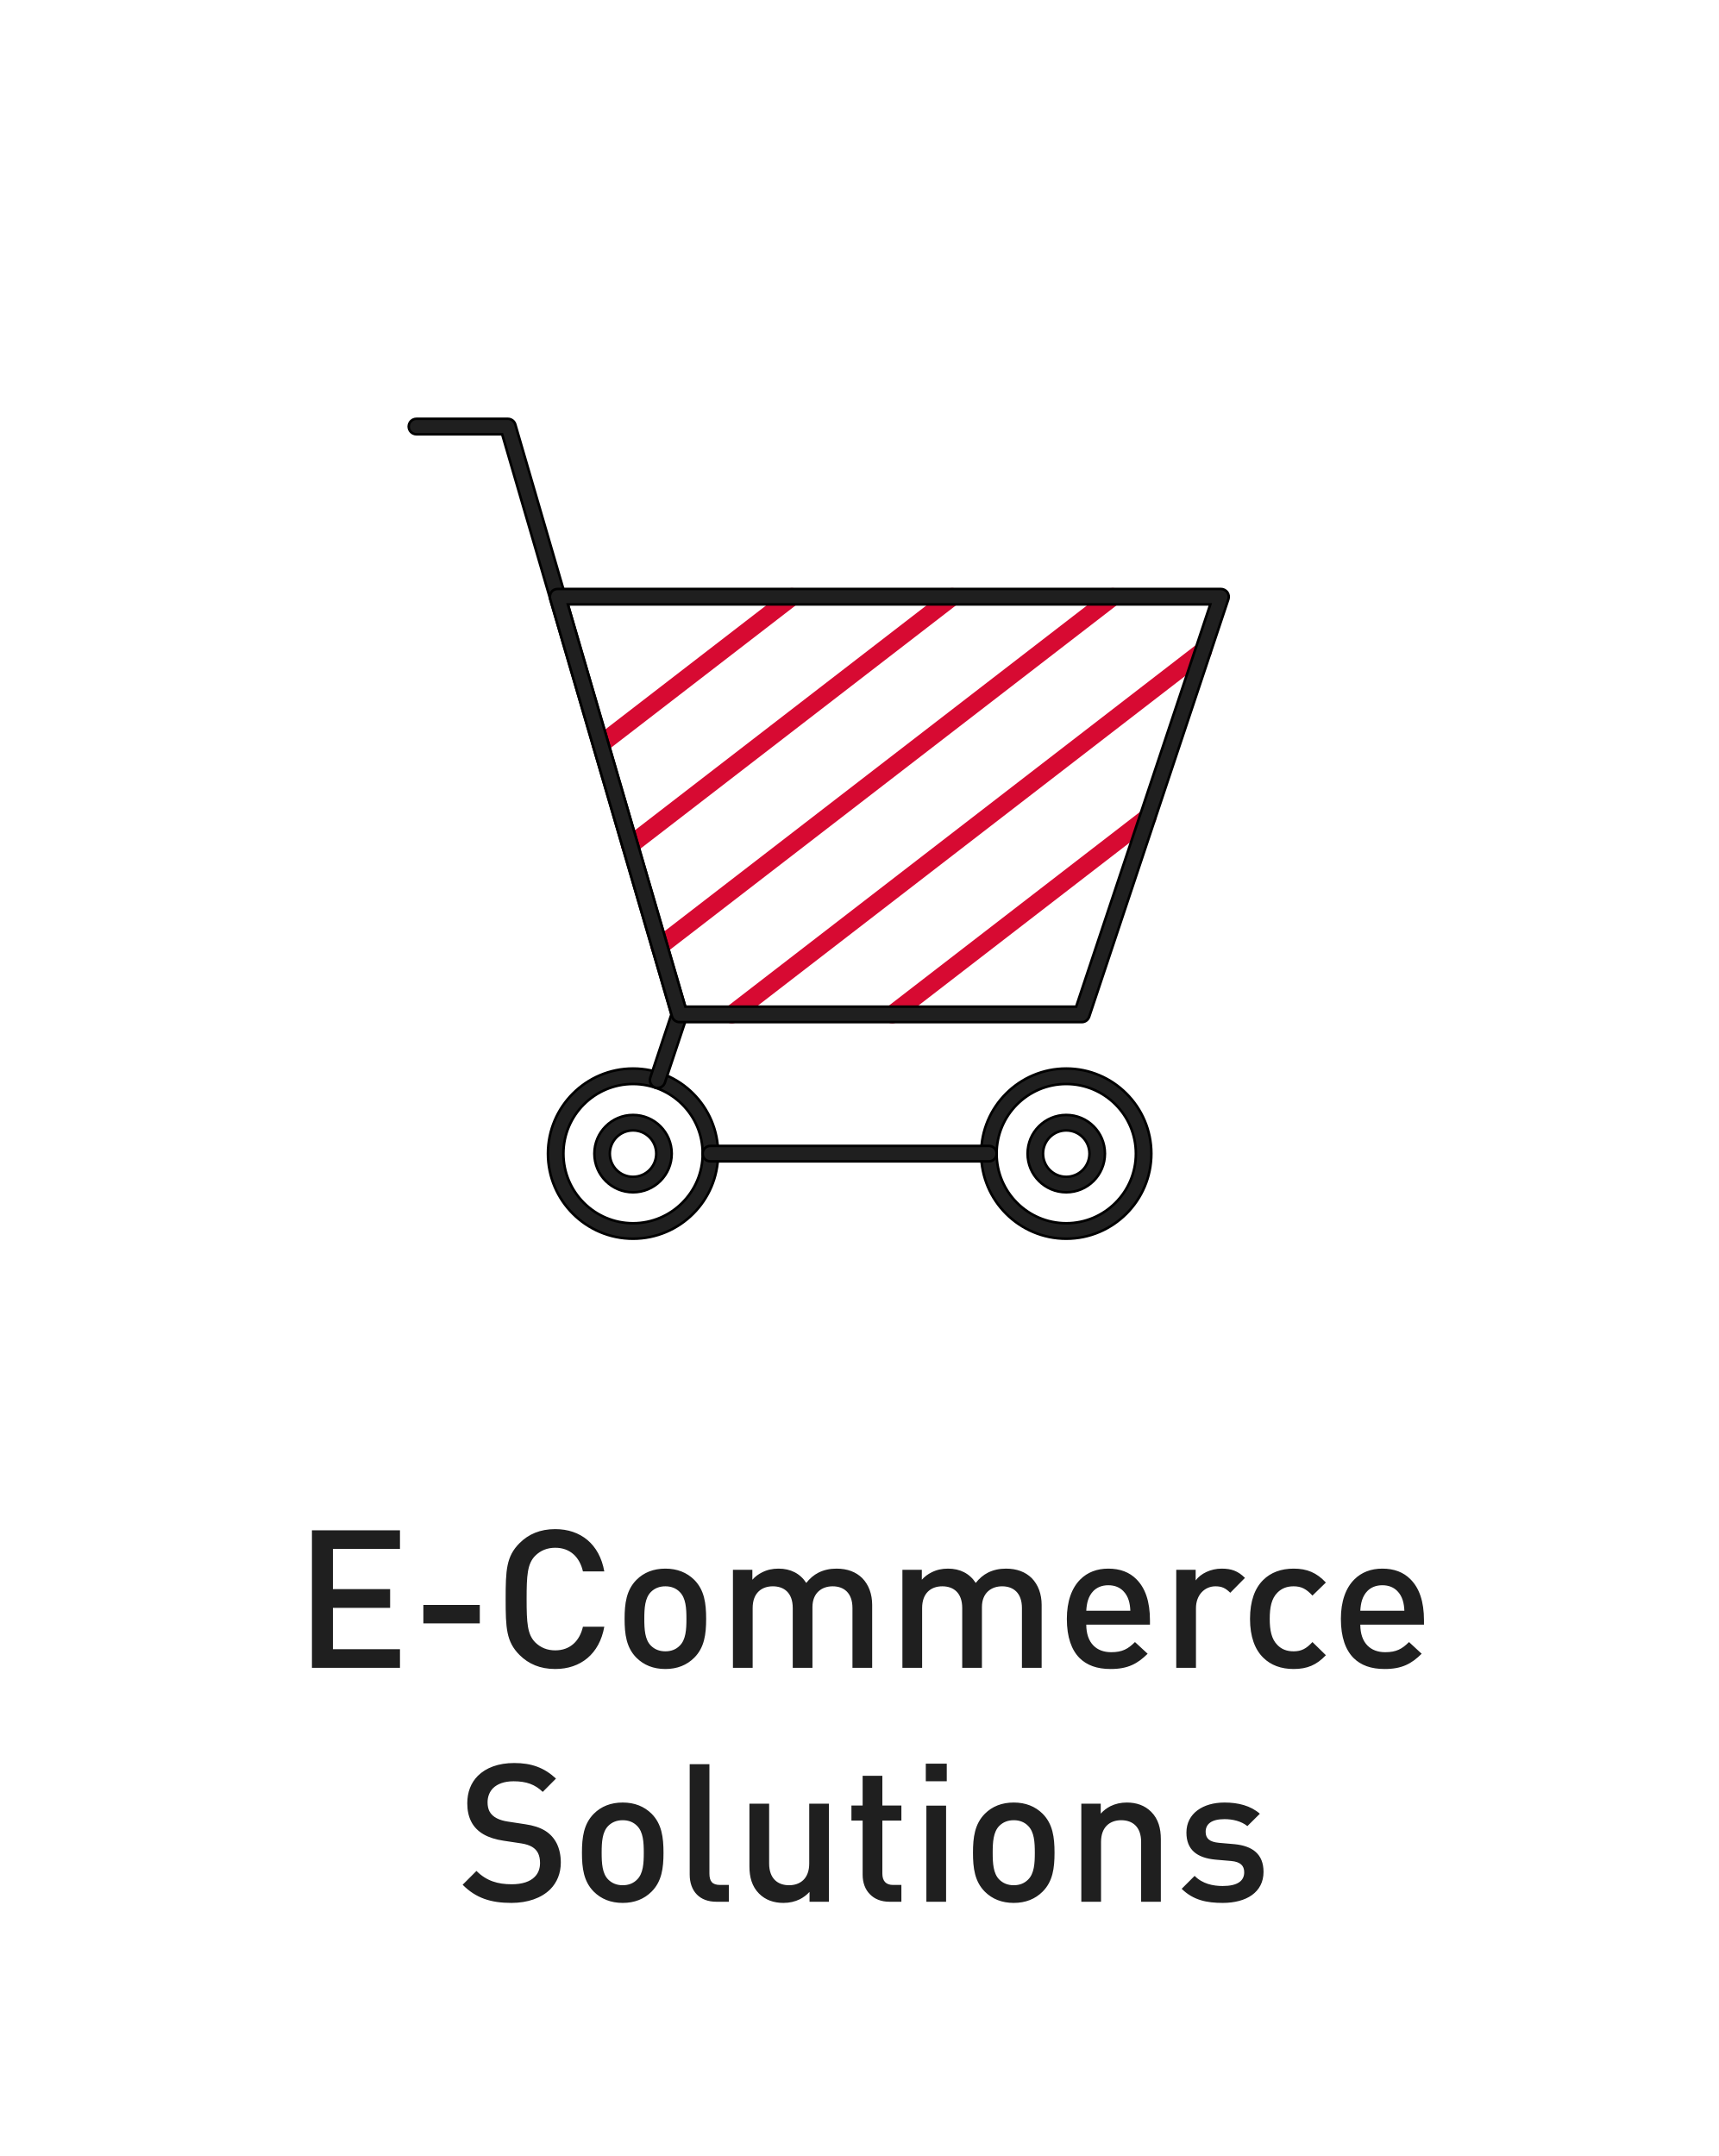
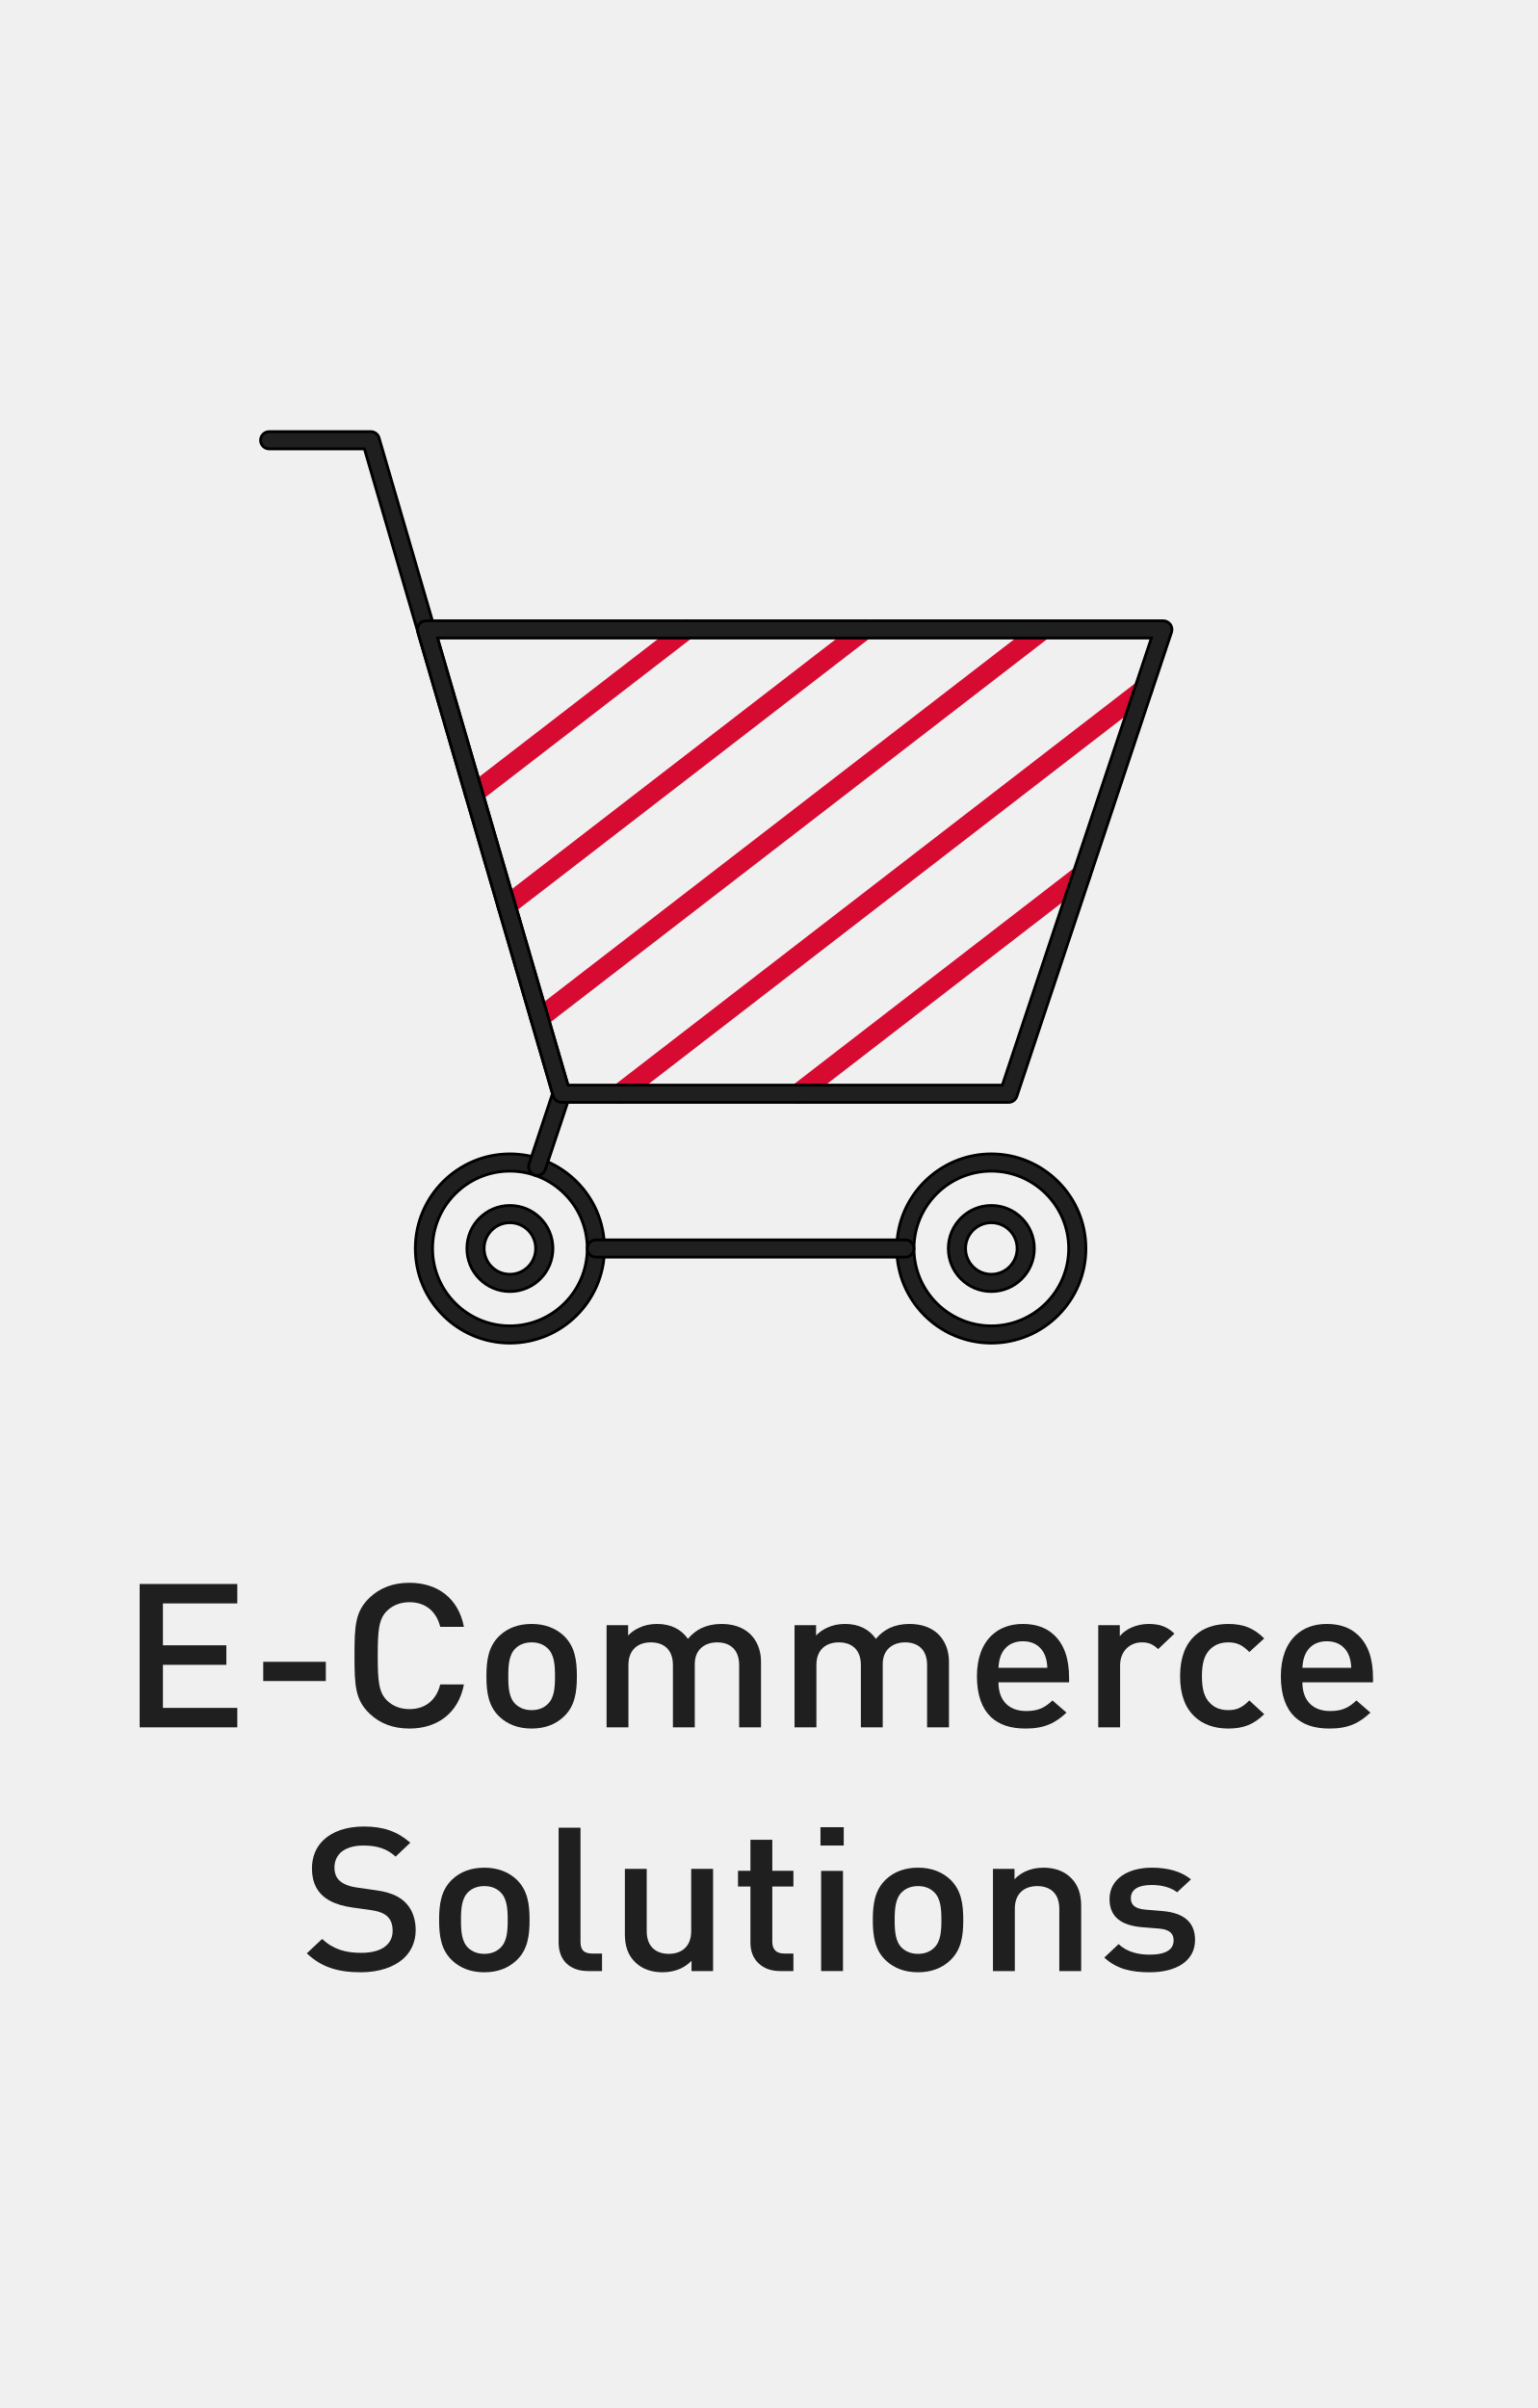
- <svg xmlns="http://www.w3.org/2000/svg" width="169" height="212" viewBox="0 0 169 212" fill="none">
-   <rect width="169" height="212" fill="white" />
-   <path d="M30.669 164V150.472H39.324V152.305H32.731V156.257H38.355V158.1H32.731V162.166H39.324V164H30.669ZM41.624 159.63V157.815H47.172V159.63H41.624ZM54.587 164.114C53.096 164.114 51.956 163.61 51.081 162.736C49.77 161.425 49.714 160.067 49.714 157.236C49.714 154.405 49.77 153.047 51.081 151.735C51.956 150.861 53.096 150.358 54.587 150.358C57.076 150.358 58.938 151.83 59.413 154.519H57.313C57 153.141 56.078 152.191 54.587 152.191C53.808 152.191 53.143 152.457 52.62 152.98C51.851 153.759 51.775 154.889 51.775 157.236C51.775 159.582 51.851 160.713 52.62 161.492C53.143 162.014 53.808 162.28 54.587 162.28C56.078 162.28 57 161.33 57.313 159.953H59.413C58.938 162.641 57.076 164.114 54.587 164.114ZM65.417 164.114C64.249 164.114 63.298 163.734 62.567 163.002C61.579 162.005 61.408 160.694 61.408 159.183C61.408 157.663 61.579 156.352 62.577 155.345C63.298 154.623 64.249 154.243 65.417 154.243C66.576 154.243 67.526 154.623 68.257 155.345C69.255 156.352 69.426 157.663 69.426 159.183C69.426 160.694 69.255 162.005 68.257 163.002C67.526 163.734 66.576 164.114 65.417 164.114ZM63.346 159.183C63.346 160.219 63.403 161.226 63.992 161.815C64.362 162.185 64.838 162.375 65.417 162.375C65.996 162.375 66.472 162.185 66.832 161.815C67.431 161.226 67.488 160.219 67.488 159.183C67.488 158.138 67.431 157.141 66.832 156.542C66.472 156.172 65.996 155.982 65.417 155.982C64.838 155.982 64.362 156.172 63.992 156.542C63.403 157.141 63.346 158.138 63.346 159.183ZM72.06 164V154.357H73.969V155.336C74.254 155.013 74.577 154.785 74.919 154.614C75.423 154.357 75.945 154.243 76.544 154.243C77.722 154.243 78.662 154.718 79.27 155.649C79.612 155.212 80.011 154.87 80.477 154.633C80.999 154.376 81.579 154.243 82.244 154.243C83.308 154.243 84.153 154.566 84.771 155.174C85.417 155.83 85.749 156.761 85.749 157.806V164H83.811V158.119C83.811 156.618 82.956 155.982 81.864 155.982C80.8 155.982 79.878 156.628 79.878 158.024V164H77.94V158.119C77.94 156.618 77.085 155.982 75.983 155.982C74.891 155.982 73.998 156.628 73.998 158.119V164H72.06ZM88.722 164V154.357H90.631V155.336C90.916 155.013 91.239 154.785 91.581 154.614C92.085 154.357 92.607 154.243 93.206 154.243C94.384 154.243 95.324 154.718 95.932 155.649C96.274 155.212 96.673 154.87 97.139 154.633C97.661 154.376 98.241 154.243 98.906 154.243C99.97 154.243 100.815 154.566 101.433 155.174C102.079 155.83 102.411 156.761 102.411 157.806V164H100.473V158.119C100.473 156.618 99.618 155.982 98.526 155.982C97.462 155.982 96.54 156.628 96.54 158.024V164H94.602V158.119C94.602 156.618 93.747 155.982 92.645 155.982C91.553 155.982 90.66 156.628 90.66 158.119V164H88.722ZM109.203 164.114C107.835 164.114 106.856 163.743 106.134 163.031C105.355 162.242 104.89 160.998 104.89 159.183C104.89 157.464 105.365 156.153 106.21 155.307C106.913 154.604 107.844 154.243 108.965 154.243C110.124 154.243 111.046 154.595 111.73 155.288C112.594 156.153 113.06 157.454 113.06 159.335V159.753H106.799C106.799 160.646 107.046 161.349 107.512 161.815C107.93 162.233 108.509 162.461 109.25 162.461C110.333 162.461 110.903 162.147 111.587 161.463L112.832 162.613C111.844 163.591 110.894 164.114 109.203 164.114ZM106.799 158.385H111.131C111.103 157.682 110.96 156.97 110.428 156.438C110.086 156.096 109.611 155.877 108.965 155.877C108.329 155.877 107.844 156.096 107.502 156.438C106.98 156.97 106.837 157.682 106.799 158.385ZM115.645 164V154.357H117.554V155.402C118.048 154.728 119.036 154.243 120.11 154.243C121.06 154.243 121.715 154.471 122.399 155.155L120.955 156.618C120.509 156.181 120.157 155.982 119.502 155.982C118.447 155.982 117.583 156.818 117.583 158.138V164H115.645ZM127.183 164.114C125.967 164.114 124.941 163.743 124.19 162.993C123.383 162.195 122.898 160.95 122.898 159.183C122.898 157.407 123.383 156.162 124.19 155.364C124.941 154.614 125.967 154.243 127.183 154.243C128.513 154.243 129.444 154.642 130.356 155.611L129.035 156.894C128.427 156.238 127.943 155.982 127.183 155.982C126.527 155.982 126.014 156.181 125.596 156.599C125.007 157.188 124.836 158.053 124.836 159.183C124.836 160.304 125.007 161.169 125.596 161.758C126.014 162.185 126.527 162.375 127.183 162.375C127.943 162.375 128.427 162.119 129.035 161.463L130.356 162.755C129.444 163.724 128.513 164.114 127.183 164.114ZM136.144 164.114C134.776 164.114 133.798 163.743 133.076 163.031C132.297 162.242 131.831 160.998 131.831 159.183C131.831 157.464 132.306 156.153 133.152 155.307C133.855 154.604 134.786 154.243 135.907 154.243C137.066 154.243 137.987 154.595 138.671 155.288C139.536 156.153 140.001 157.454 140.001 159.335V159.753H133.741C133.741 160.646 133.988 161.349 134.453 161.815C134.871 162.233 135.451 162.461 136.192 162.461C137.275 162.461 137.845 162.147 138.529 161.463L139.773 162.613C138.785 163.591 137.835 164.114 136.144 164.114ZM133.741 158.385H138.073C138.044 157.682 137.902 156.97 137.37 156.438C137.028 156.096 136.553 155.877 135.907 155.877C135.27 155.877 134.786 156.096 134.444 156.438C133.921 156.97 133.779 157.682 133.741 158.385ZM50.273 187.114C48.25 187.114 46.787 186.639 45.485 185.328L46.844 183.969C47.832 184.957 48.943 185.28 50.311 185.28C51.337 185.28 52.107 185.024 52.563 184.559C52.914 184.216 53.095 183.751 53.095 183.19C53.095 182.782 53.019 182.468 52.895 182.212C52.639 181.718 52.154 181.404 51.252 181.262L49.494 180.996C47.993 180.768 46.863 180.198 46.312 179.086C46.065 178.583 45.941 178.003 45.941 177.319C45.941 176.217 46.302 175.296 46.986 174.612C47.784 173.823 48.991 173.358 50.558 173.358C52.259 173.358 53.503 173.814 54.662 174.887L53.361 176.198C52.601 175.467 51.755 175.153 50.492 175.153C49.57 175.153 48.896 175.419 48.478 175.828C48.126 176.189 47.936 176.673 47.936 177.224C47.936 177.576 48.003 177.87 48.117 178.098C48.421 178.706 49.152 179.001 49.922 179.115L51.66 179.381C53.19 179.609 54.187 180.169 54.748 181.29C54.995 181.803 55.137 182.43 55.137 183.143C55.137 184.216 54.757 185.109 54.102 185.774C53.228 186.639 51.879 187.114 50.273 187.114ZM61.224 187.114C60.055 187.114 59.105 186.734 58.374 186.002C57.386 185.005 57.215 183.694 57.215 182.183C57.215 180.663 57.386 179.352 58.383 178.345C59.105 177.623 60.055 177.243 61.224 177.243C62.383 177.243 63.333 177.623 64.064 178.345C65.062 179.352 65.233 180.663 65.233 182.183C65.233 183.694 65.062 185.005 64.064 186.002C63.333 186.734 62.383 187.114 61.224 187.114ZM59.153 182.183C59.153 183.219 59.21 184.226 59.799 184.815C60.169 185.185 60.644 185.375 61.224 185.375C61.803 185.375 62.278 185.185 62.639 184.815C63.238 184.226 63.295 183.219 63.295 182.183C63.295 181.138 63.238 180.141 62.639 179.542C62.278 179.172 61.803 178.982 61.224 178.982C60.644 178.982 60.169 179.172 59.799 179.542C59.21 180.141 59.153 181.138 59.153 182.183ZM70.45 187C69.595 187 68.968 186.743 68.522 186.297C68.047 185.822 67.809 185.119 67.809 184.33V173.472H69.747V184.216C69.747 184.976 70.013 185.347 70.802 185.347H71.657V187H70.45ZM77.025 187.114C76.075 187.114 75.258 186.829 74.631 186.202C73.928 185.499 73.681 184.577 73.681 183.523V177.357H75.619V183.238C75.619 184.739 76.483 185.375 77.576 185.375C78.668 185.375 79.561 184.729 79.561 183.238V177.357H81.499V187H79.59V186.031C79.314 186.335 78.972 186.582 78.64 186.753C78.155 186.99 77.623 187.114 77.025 187.114ZM87.453 187C86.617 187 85.981 186.724 85.543 186.278C85.059 185.803 84.812 185.128 84.812 184.34V179.02H83.71V177.538H84.812V174.612H86.75V177.538H88.621V179.02H86.75V184.226C86.75 184.948 87.092 185.347 87.805 185.347H88.621V187H87.453ZM91.078 187V177.547H93.016V187H91.078ZM91.021 175.153V173.424H93.083V175.153H91.021ZM99.669 187.114C98.501 187.114 97.55 186.734 96.819 186.002C95.831 185.005 95.66 183.694 95.66 182.183C95.66 180.663 95.831 179.352 96.829 178.345C97.55 177.623 98.501 177.243 99.669 177.243C100.828 177.243 101.778 177.623 102.509 178.345C103.507 179.352 103.678 180.663 103.678 182.183C103.678 183.694 103.507 185.005 102.509 186.002C101.778 186.734 100.828 187.114 99.669 187.114ZM97.598 182.183C97.598 183.219 97.655 184.226 98.244 184.815C98.615 185.185 99.09 185.375 99.669 185.375C100.248 185.375 100.723 185.185 101.084 184.815C101.683 184.226 101.74 183.219 101.74 182.183C101.74 181.138 101.683 180.141 101.084 179.542C100.723 179.172 100.248 178.982 99.669 178.982C99.09 178.982 98.615 179.172 98.244 179.542C97.655 180.141 97.598 181.138 97.598 182.183ZM106.312 187V177.357H108.221V178.336C108.497 178.022 108.839 177.775 109.171 177.604C109.656 177.367 110.188 177.243 110.786 177.243C111.736 177.243 112.553 177.528 113.18 178.155C113.883 178.858 114.13 179.789 114.13 180.844V187H112.192V181.119C112.192 179.618 111.337 178.982 110.235 178.982C109.143 178.982 108.25 179.628 108.25 181.119V187H106.312ZM120.217 187.114C118.649 187.114 117.319 186.848 116.179 185.727L117.452 184.454C118.222 185.242 119.276 185.451 120.207 185.451C121.67 185.451 122.326 184.948 122.326 184.102C122.326 183.456 121.965 183.076 121.043 182.991L119.495 182.858C117.69 182.687 116.645 181.898 116.645 180.198C116.645 178.307 118.279 177.243 120.388 177.243C121.746 177.243 122.962 177.557 123.865 178.345L122.639 179.561C122.022 179.067 121.195 178.877 120.378 178.877C119.096 178.877 118.535 179.371 118.535 180.122C118.535 180.777 118.915 181.119 119.846 181.205L121.366 181.338C123.143 181.509 124.226 182.316 124.226 184.064C124.226 186.069 122.535 187.114 120.217 187.114Z" fill="#1F1F1F" />
-   <g clip-path="url(#clip0_2632_5038)">
-     <path d="M64.855 93.814C64.627 93.814 64.399 93.707 64.247 93.525C63.988 93.19 64.049 92.719 64.384 92.46L108.937 58.098C109.272 57.839 109.744 57.9 110.002 58.235C110.261 58.569 110.2 59.041 109.865 59.299L65.311 93.662C65.175 93.768 65.007 93.814 64.855 93.814Z" fill="#D70A32" stroke="#D70A32" stroke-width="0.25" stroke-miterlimit="10" />
-     <path d="M71.944 100.507C71.716 100.507 71.487 100.4 71.335 100.218C71.077 99.883 71.138 99.411 71.472 99.153L117.806 63.406C118.14 63.148 118.612 63.209 118.87 63.543C119.129 63.878 119.068 64.349 118.734 64.608L72.4 100.354C72.263 100.461 72.096 100.507 71.944 100.507Z" fill="#D70A32" stroke="#D70A32" stroke-width="0.25" stroke-miterlimit="10" />
-     <path d="M87.718 100.507C87.49 100.507 87.261 100.4 87.109 100.218C86.851 99.883 86.912 99.412 87.246 99.153L112.345 79.789C112.679 79.531 113.151 79.591 113.41 79.926C113.668 80.261 113.607 80.732 113.273 80.991L88.174 100.355C88.037 100.461 87.87 100.507 87.718 100.507Z" fill="#D70A32" stroke="#D70A32" stroke-width="0.25" stroke-miterlimit="10" />
-     <path d="M59.06 73.948C58.832 73.948 58.603 73.841 58.451 73.659C58.193 73.324 58.254 72.853 58.588 72.594L77.389 58.098C77.724 57.839 78.195 57.9 78.454 58.235C78.713 58.569 78.652 59.041 78.317 59.299L59.516 73.796C59.379 73.902 59.212 73.948 59.06 73.948Z" fill="#D70A32" stroke="#D70A32" stroke-width="0.25" stroke-miterlimit="10" />
-     <path d="M61.95 83.881C61.722 83.881 61.494 83.774 61.341 83.592C61.083 83.257 61.144 82.786 61.478 82.527L93.148 58.098C93.483 57.839 93.954 57.9 94.213 58.235C94.472 58.569 94.411 59.041 94.076 59.299L62.421 83.713C62.285 83.82 62.117 83.866 61.965 83.866L61.95 83.881Z" fill="#D70A32" stroke="#D70A32" stroke-width="0.25" stroke-miterlimit="10" />
-     <path d="M104.83 121.803C100.221 121.803 96.464 118.046 96.464 113.437C96.464 108.827 100.221 105.07 104.83 105.07C109.439 105.07 113.197 108.827 113.197 113.437C113.197 118.046 109.439 121.803 104.83 121.803ZM104.83 106.591C101.058 106.591 97.985 109.664 97.985 113.437C97.985 117.209 101.058 120.282 104.83 120.282C108.603 120.282 111.676 117.209 111.676 113.437C111.676 109.664 108.603 106.591 104.83 106.591Z" fill="#1F1F1F" stroke="black" stroke-width="0.25" stroke-miterlimit="10" />
-     <path d="M104.83 117.238C102.731 117.238 101.028 115.535 101.028 113.436C101.028 111.336 102.731 109.633 104.83 109.633C106.93 109.633 108.633 111.336 108.633 113.436C108.633 115.535 106.93 117.238 104.83 117.238ZM104.83 111.154C103.568 111.154 102.549 112.173 102.549 113.436C102.549 114.698 103.568 115.717 104.83 115.717C106.093 115.717 107.112 114.698 107.112 113.436C107.112 112.173 106.093 111.154 104.83 111.154Z" fill="#1F1F1F" stroke="black" stroke-width="0.25" stroke-miterlimit="10" />
-     <path d="M62.239 121.803C57.63 121.803 53.873 118.046 53.873 113.437C53.873 108.827 57.63 105.07 62.239 105.07C66.848 105.07 70.605 108.827 70.605 113.437C70.605 118.046 66.848 121.803 62.239 121.803ZM62.239 106.591C58.467 106.591 55.394 109.664 55.394 113.437C55.394 117.209 58.467 120.282 62.239 120.282C66.011 120.282 69.084 117.209 69.084 113.437C69.084 109.664 66.011 106.591 62.239 106.591Z" fill="#1F1F1F" stroke="black" stroke-width="0.25" stroke-miterlimit="10" />
-     <path d="M62.239 117.238C60.14 117.238 58.436 115.535 58.436 113.436C58.436 111.336 60.14 109.633 62.239 109.633C64.338 109.633 66.042 111.336 66.042 113.436C66.042 115.535 64.338 117.238 62.239 117.238ZM62.239 111.154C60.976 111.154 59.957 112.173 59.957 113.436C59.957 114.698 60.976 115.717 62.239 115.717C63.501 115.717 64.52 114.698 64.52 113.436C64.52 112.173 63.501 111.154 62.239 111.154Z" fill="#1F1F1F" stroke="black" stroke-width="0.25" stroke-miterlimit="10" />
-     <path d="M97.225 114.197H69.844C69.419 114.197 69.084 113.862 69.084 113.436C69.084 113.01 69.419 112.676 69.844 112.676H97.225C97.651 112.676 97.985 113.01 97.985 113.436C97.985 113.862 97.651 114.197 97.225 114.197Z" fill="#1F1F1F" stroke="black" stroke-width="0.25" stroke-miterlimit="10" />
-     <path d="M66.802 100.506C66.468 100.506 66.163 100.293 66.072 99.958L49.37 42.703H40.943C40.532 42.703 40.182 42.368 40.182 41.942C40.182 41.516 40.532 41.182 40.943 41.182H49.933C50.268 41.182 50.572 41.41 50.663 41.729L67.532 99.532C67.654 99.943 67.426 100.353 67.015 100.475C66.939 100.49 66.878 100.506 66.802 100.506Z" fill="#1F1F1F" stroke="black" stroke-width="0.25" stroke-miterlimit="10" />
-     <path d="M64.657 106.987C64.581 106.987 64.49 106.987 64.414 106.942C64.019 106.805 63.806 106.379 63.927 105.983L66.087 99.503C66.224 99.108 66.65 98.895 67.046 99.017C67.441 99.153 67.654 99.579 67.532 99.975L65.372 106.455C65.266 106.774 64.977 106.972 64.657 106.972V106.987Z" fill="#1F1F1F" stroke="black" stroke-width="0.25" stroke-miterlimit="10" />
-     <path d="M106.352 100.506H66.802C66.468 100.506 66.163 100.277 66.072 99.958L54.086 58.888C54.025 58.659 54.07 58.416 54.207 58.218C54.344 58.02 54.572 57.914 54.816 57.914H120.042C120.285 57.914 120.513 58.036 120.665 58.233C120.802 58.431 120.848 58.69 120.772 58.918L107.082 99.988C106.975 100.293 106.686 100.506 106.367 100.506H106.352ZM67.38 98.984H105.804L118.992 59.435H55.835L67.38 98.984Z" fill="#1F1F1F" stroke="black" stroke-width="0.25" stroke-miterlimit="10" />
+ <svg xmlns="http://www.w3.org/2000/svg" width="136" height="213" viewBox="0 0 136 213" fill="none">
+   <path d="M12.356 152.792V140.112H20.993V141.83H14.413V145.535H20.026V147.262H14.413V151.073H20.993V152.792H12.356Z" fill="#1F1F1F" />
+   <path d="M23.288 148.696V146.995H28.825V148.696H23.288Z" fill="#1F1F1F" />
+   <path d="M36.225 152.899C34.737 152.899 33.599 152.427 32.727 151.608C31.419 150.379 31.362 149.105 31.362 146.452C31.362 143.798 31.419 142.525 32.727 141.296C33.599 140.477 34.737 140.005 36.225 140.005C38.709 140.005 40.568 141.385 41.042 143.905H38.946C38.633 142.614 37.714 141.723 36.225 141.723C35.448 141.723 34.784 141.973 34.263 142.462C33.495 143.193 33.419 144.252 33.419 146.452C33.419 148.651 33.495 149.711 34.263 150.441C34.784 150.931 35.448 151.18 36.225 151.18C37.714 151.18 38.633 150.29 38.946 148.999H41.042C40.568 151.519 38.709 152.899 36.225 152.899Z" fill="#1F1F1F" />
+   <path d="M47.034 152.899C45.867 152.899 44.919 152.543 44.189 151.857C43.203 150.922 43.033 149.693 43.033 148.277C43.033 146.853 43.203 145.624 44.199 144.68C44.919 144.003 45.867 143.647 47.034 143.647C48.19 143.647 49.138 144.003 49.868 144.68C50.864 145.624 51.035 146.853 51.035 148.277C51.035 149.693 50.864 150.922 49.868 151.857C49.138 152.543 48.19 152.899 47.034 152.899ZM44.967 148.277C44.967 149.248 45.024 150.192 45.611 150.744C45.981 151.091 46.455 151.269 47.034 151.269C47.612 151.269 48.086 151.091 48.446 150.744C49.044 150.192 49.1 149.248 49.1 148.277C49.1 147.298 49.044 146.363 48.446 145.802C48.086 145.454 47.612 145.276 47.034 145.276C46.455 145.276 45.981 145.454 45.611 145.802C45.024 146.363 44.967 147.298 44.967 148.277Z" fill="#1F1F1F" />
+   <path d="M53.663 152.792V143.754H55.569V144.671C55.853 144.368 56.175 144.154 56.517 143.994C57.019 143.754 57.541 143.647 58.138 143.647C59.313 143.647 60.252 144.092 60.859 144.965C61.2 144.555 61.598 144.235 62.063 144.012C62.584 143.771 63.163 143.647 63.827 143.647C64.888 143.647 65.732 143.95 66.348 144.519C66.993 145.134 67.325 146.007 67.325 146.986V152.792H65.391V147.28C65.391 145.873 64.537 145.276 63.447 145.276C62.385 145.276 61.466 145.882 61.466 147.191V152.792H59.532V147.28C59.532 145.873 58.678 145.276 57.578 145.276C56.488 145.276 55.597 145.882 55.597 147.28V152.792H53.663Z" fill="#1F1F1F" />
+   <path d="M70.292 152.792V143.754H72.197V144.671C72.482 144.368 72.804 144.154 73.145 143.994C73.648 143.754 74.169 143.647 74.767 143.647C75.942 143.647 76.881 144.092 77.488 144.965C77.829 144.555 78.227 144.235 78.692 144.012C79.213 143.771 79.791 143.647 80.455 143.647C81.517 143.647 82.361 143.95 82.977 144.519C83.622 145.134 83.954 146.007 83.954 146.986V152.792H82.019V147.28C82.019 145.873 81.166 145.276 80.076 145.276C79.014 145.276 78.094 145.882 78.094 147.191V152.792H76.16V147.28C76.16 145.873 75.307 145.276 74.207 145.276C73.117 145.276 72.226 145.882 72.226 147.28V152.792H70.292Z" fill="#1F1F1F" />
+   <path d="M90.732 152.899C89.366 152.899 88.39 152.552 87.669 151.884C86.892 151.145 86.427 149.978 86.427 148.277C86.427 146.666 86.901 145.437 87.745 144.644C88.447 143.985 89.376 143.647 90.495 143.647C91.651 143.647 92.571 143.976 93.254 144.626C94.116 145.437 94.581 146.657 94.581 148.42V148.812H88.333C88.333 149.649 88.579 150.308 89.044 150.744C89.461 151.136 90.04 151.349 90.779 151.349C91.86 151.349 92.429 151.056 93.111 150.414L94.353 151.492C93.367 152.409 92.419 152.899 90.732 152.899ZM88.333 147.529H92.656C92.628 146.87 92.486 146.202 91.955 145.704C91.613 145.383 91.139 145.178 90.495 145.178C89.859 145.178 89.376 145.383 89.034 145.704C88.513 146.202 88.371 146.87 88.333 147.529Z" fill="#1F1F1F" />
+   <path d="M97.16 152.792V143.754H99.066V144.733C99.559 144.101 100.545 143.647 101.616 143.647C102.565 143.647 103.219 143.861 103.901 144.502L102.46 145.873C102.015 145.463 101.664 145.276 101.01 145.276C99.957 145.276 99.094 146.06 99.094 147.298V152.792H97.16Z" fill="#1F1F1F" />
+   <path d="M108.675 152.899C107.462 152.899 106.438 152.552 105.689 151.848C104.883 151.1 104.4 149.934 104.4 148.277C104.4 146.612 104.883 145.446 105.689 144.698C106.438 143.994 107.462 143.647 108.675 143.647C110.003 143.647 110.932 144.021 111.842 144.929L110.524 146.131C109.917 145.517 109.434 145.276 108.675 145.276C108.021 145.276 107.509 145.463 107.092 145.855C106.504 146.407 106.334 147.218 106.334 148.277C106.334 149.328 106.504 150.138 107.092 150.69C107.509 151.091 108.021 151.269 108.675 151.269C109.434 151.269 109.917 151.029 110.524 150.414L111.842 151.625C110.932 152.534 110.003 152.899 108.675 152.899Z" fill="#1F1F1F" />
+   <path d="M117.619 152.899C116.254 152.899 115.277 152.552 114.557 151.884C113.779 151.145 113.315 149.978 113.315 148.277C113.315 146.666 113.789 145.437 114.632 144.644C115.334 143.985 116.263 143.647 117.382 143.647C118.539 143.647 119.458 143.976 120.141 144.626C121.004 145.437 121.468 146.657 121.468 148.42V148.812H115.22C115.22 149.649 115.467 150.308 115.931 150.744C116.349 151.136 116.927 151.349 117.666 151.349C118.747 151.349 119.316 151.056 119.999 150.414L121.241 151.492C120.255 152.409 119.307 152.899 117.619 152.899ZM115.22 147.529H119.544C119.515 146.87 119.373 146.202 118.842 145.704C118.501 145.383 118.027 145.178 117.382 145.178C116.747 145.178 116.263 145.383 115.922 145.704C115.4 146.202 115.258 146.87 115.22 147.529Z" fill="#1F1F1F" />
+   <path d="M31.92 174.458C29.901 174.458 28.441 174.013 27.142 172.784L28.497 171.51C29.483 172.436 30.593 172.739 31.958 172.739C32.982 172.739 33.75 172.499 34.205 172.062C34.556 171.742 34.736 171.305 34.736 170.78C34.736 170.397 34.66 170.103 34.537 169.863C34.281 169.4 33.797 169.106 32.897 168.972L31.143 168.723C29.645 168.509 28.516 167.975 27.966 166.933C27.72 166.461 27.597 165.918 27.597 165.277C27.597 164.244 27.957 163.38 28.64 162.739C29.436 162 30.64 161.564 32.205 161.564C33.902 161.564 35.144 161.991 36.3 162.997L35.001 164.226C34.243 163.541 33.399 163.247 32.138 163.247C31.218 163.247 30.545 163.496 30.128 163.879C29.777 164.217 29.588 164.671 29.588 165.188C29.588 165.517 29.654 165.793 29.768 166.007C30.071 166.577 30.801 166.853 31.569 166.96L33.304 167.209C34.831 167.423 35.826 167.948 36.386 168.999C36.632 169.48 36.774 170.068 36.774 170.736C36.774 171.742 36.395 172.579 35.741 173.202C34.869 174.013 33.522 174.458 31.92 174.458Z" fill="#1F1F1F" />
+   <path d="M42.849 174.458C41.682 174.458 40.734 174.102 40.004 173.416C39.018 172.481 38.848 171.252 38.848 169.836C38.848 168.411 39.018 167.183 40.014 166.239C40.734 165.562 41.682 165.206 42.849 165.206C44.005 165.206 44.953 165.562 45.684 166.239C46.679 167.183 46.85 168.411 46.85 169.836C46.85 171.252 46.679 172.481 45.684 173.416C44.953 174.102 44.005 174.458 42.849 174.458ZM40.782 169.836C40.782 170.807 40.839 171.751 41.426 172.303C41.796 172.65 42.27 172.828 42.849 172.828C43.427 172.828 43.901 172.65 44.261 172.303C44.859 171.751 44.916 170.807 44.916 169.836C44.916 168.857 44.859 167.922 44.261 167.361C43.901 167.013 43.427 166.835 42.849 166.835C42.27 166.835 41.796 167.013 41.426 167.361C40.839 167.922 40.782 168.857 40.782 169.836Z" fill="#1F1F1F" />
+   <path d="M52.057 174.351C51.203 174.351 50.578 174.11 50.132 173.692C49.658 173.247 49.421 172.588 49.421 171.849V161.671H51.355V171.742C51.355 172.454 51.621 172.801 52.407 172.801H53.261V174.351H52.057Z" fill="#1F1F1F" />
+   <path d="M58.618 174.458C57.67 174.458 56.855 174.191 56.229 173.603C55.527 172.944 55.281 172.08 55.281 171.092V165.313H57.215V170.825C57.215 172.232 58.078 172.828 59.168 172.828C60.258 172.828 61.149 172.223 61.149 170.825V165.313H63.084V174.351H61.178V173.443C60.903 173.728 60.562 173.959 60.23 174.119C59.746 174.342 59.215 174.458 58.618 174.458Z" fill="#1F1F1F" />
+   <path d="M69.025 174.351C68.191 174.351 67.556 174.093 67.12 173.674C66.636 173.229 66.39 172.597 66.39 171.858V166.871H65.29V165.482H66.39V162.739H68.324V165.482H70.192V166.871H68.324V171.751C68.324 172.427 68.665 172.801 69.376 172.801H70.192V174.351H69.025Z" fill="#1F1F1F" />
+   <path d="M72.643 174.351V165.491H74.577V174.351H72.643ZM72.586 163.247V161.626H74.644V163.247H72.586Z" fill="#1F1F1F" />
+   <path d="M81.217 174.458C80.051 174.458 79.103 174.102 78.373 173.416C77.387 172.481 77.216 171.252 77.216 169.836C77.216 168.411 77.387 167.183 78.382 166.239C79.103 165.562 80.051 165.206 81.217 165.206C82.374 165.206 83.322 165.562 84.052 166.239C85.047 167.183 85.218 168.411 85.218 169.836C85.218 171.252 85.047 172.481 84.052 173.416C83.322 174.102 82.374 174.458 81.217 174.458ZM79.15 169.836C79.15 170.807 79.207 171.751 79.795 172.303C80.165 172.65 80.638 172.828 81.217 172.828C81.795 172.828 82.269 172.65 82.629 172.303C83.227 171.751 83.284 170.807 83.284 169.836C83.284 168.857 83.227 167.922 82.629 167.361C82.269 167.013 81.795 166.835 81.217 166.835C80.638 166.835 80.165 167.013 79.795 167.361C79.207 167.922 79.15 168.857 79.15 169.836Z" fill="#1F1F1F" />
+   <path d="M87.846 174.351V165.313H89.752V166.23C90.027 165.936 90.368 165.704 90.7 165.544C91.183 165.321 91.714 165.206 92.312 165.206C93.26 165.206 94.075 165.473 94.701 166.061C95.403 166.72 95.649 167.592 95.649 168.581V174.351H93.715V168.839C93.715 167.432 92.862 166.835 91.762 166.835C90.671 166.835 89.78 167.441 89.78 168.839V174.351H87.846Z" fill="#1F1F1F" />
+   <path d="M101.724 174.458C100.159 174.458 98.832 174.208 97.694 173.158L98.965 171.964C99.733 172.704 100.785 172.899 101.714 172.899C103.174 172.899 103.828 172.427 103.828 171.635C103.828 171.029 103.468 170.673 102.548 170.593L101.003 170.468C99.202 170.308 98.159 169.569 98.159 167.975C98.159 166.203 99.79 165.206 101.894 165.206C103.25 165.206 104.464 165.5 105.364 166.239L104.141 167.378C103.525 166.915 102.7 166.737 101.885 166.737C100.605 166.737 100.045 167.2 100.045 167.904C100.045 168.518 100.425 168.839 101.354 168.919L102.871 169.044C104.644 169.204 105.725 169.961 105.725 171.599C105.725 173.478 104.037 174.458 101.724 174.458Z" fill="#1F1F1F" />
+   <g clip-path="url(#clip0_2744_6397)">
+     <path d="M47.726 90.814C47.498 90.814 47.27 90.707 47.118 90.525C46.859 90.19 46.92 89.718 47.255 89.46L91.808 55.097C92.143 54.839 92.615 54.9 92.873 55.234C93.132 55.569 93.071 56.041 92.736 56.299L48.182 90.661C48.045 90.768 47.878 90.814 47.726 90.814Z" fill="#D70A32" stroke="#D70A32" stroke-width="0.25" stroke-miterlimit="10" />
+     <path d="M54.815 97.506C54.586 97.506 54.358 97.4 54.206 97.217C53.947 96.883 54.008 96.411 54.343 96.153L100.676 60.406C101.011 60.148 101.483 60.208 101.741 60.543C102 60.878 101.939 61.349 101.604 61.608L55.271 97.354C55.134 97.461 54.967 97.506 54.815 97.506Z" fill="#D70A32" stroke="#D70A32" stroke-width="0.25" stroke-miterlimit="10" />
+     <path d="M70.589 97.507C70.36 97.507 70.132 97.4 69.98 97.217C69.722 96.883 69.782 96.411 70.117 96.153L95.216 76.789C95.55 76.53 96.022 76.591 96.28 76.926C96.539 77.26 96.478 77.732 96.144 77.99L71.045 97.354C70.908 97.461 70.741 97.507 70.589 97.507Z" fill="#D70A32" stroke="#D70A32" stroke-width="0.25" stroke-miterlimit="10" />
+     <path d="M41.931 70.948C41.702 70.948 41.474 70.841 41.322 70.659C41.063 70.324 41.124 69.852 41.459 69.594L60.26 55.097C60.595 54.839 61.066 54.9 61.325 55.234C61.584 55.569 61.523 56.041 61.188 56.299L42.387 70.796C42.25 70.902 42.083 70.948 41.931 70.948Z" fill="#D70A32" stroke="#D70A32" stroke-width="0.25" stroke-miterlimit="10" />
+     <path d="M44.821 80.88C44.593 80.88 44.364 80.774 44.212 80.591C43.954 80.257 44.014 79.785 44.349 79.527L76.019 55.097C76.354 54.839 76.825 54.9 77.084 55.234C77.342 55.569 77.281 56.041 76.947 56.299L45.292 80.713C45.155 80.82 44.988 80.865 44.836 80.865L44.821 80.88Z" fill="#D70A32" stroke="#D70A32" stroke-width="0.25" stroke-miterlimit="10" />
+     <path d="M87.701 118.802C83.092 118.802 79.335 115.045 79.335 110.436C79.335 105.827 83.092 102.07 87.701 102.07C92.31 102.07 96.067 105.827 96.067 110.436C96.067 115.045 92.31 118.802 87.701 118.802ZM87.701 103.591C83.929 103.591 80.856 106.664 80.856 110.436C80.856 114.208 83.929 117.281 87.701 117.281C91.474 117.281 94.546 114.208 94.546 110.436C94.546 106.664 91.474 103.591 87.701 103.591Z" fill="#1F1F1F" stroke="black" stroke-width="0.25" stroke-miterlimit="10" />
+     <path d="M87.701 114.239C85.602 114.239 83.898 112.535 83.898 110.436C83.898 108.337 85.602 106.633 87.701 106.633C89.8 106.633 91.504 108.337 91.504 110.436C91.504 112.535 89.8 114.239 87.701 114.239ZM87.701 108.154C86.439 108.154 85.42 109.174 85.42 110.436C85.42 111.699 86.439 112.718 87.701 112.718C88.964 112.718 89.983 111.699 89.983 110.436C89.983 109.174 88.964 108.154 87.701 108.154Z" fill="#1F1F1F" stroke="black" stroke-width="0.25" stroke-miterlimit="10" />
+     <path d="M45.11 118.802C40.501 118.802 36.743 115.045 36.743 110.436C36.743 105.827 40.501 102.07 45.11 102.07C49.719 102.07 53.476 105.827 53.476 110.436C53.476 115.045 49.719 118.802 45.11 118.802ZM45.11 103.591C41.337 103.591 38.265 106.664 38.265 110.436C38.265 114.208 41.337 117.281 45.11 117.281C48.882 117.281 51.955 114.208 51.955 110.436C51.955 106.664 48.882 103.591 45.11 103.591Z" fill="#1F1F1F" stroke="black" stroke-width="0.25" stroke-miterlimit="10" />
+     <path d="M45.11 114.239C43.011 114.239 41.307 112.535 41.307 110.436C41.307 108.337 43.011 106.633 45.11 106.633C47.209 106.633 48.913 108.337 48.913 110.436C48.913 112.535 47.209 114.239 45.11 114.239ZM45.11 108.154C43.847 108.154 42.828 109.174 42.828 110.436C42.828 111.699 43.847 112.718 45.11 112.718C46.372 112.718 47.391 111.699 47.391 110.436C47.391 109.174 46.372 108.154 45.11 108.154Z" fill="#1F1F1F" stroke="black" stroke-width="0.25" stroke-miterlimit="10" />
+     <path d="M80.096 111.197H52.715C52.289 111.197 51.955 110.862 51.955 110.436C51.955 110.01 52.289 109.676 52.715 109.676H80.096C80.522 109.676 80.856 110.01 80.856 110.436C80.856 110.862 80.522 111.197 80.096 111.197Z" fill="#1F1F1F" stroke="black" stroke-width="0.25" stroke-miterlimit="10" />
+     <path d="M49.673 97.506C49.339 97.506 49.034 97.293 48.943 96.959L32.241 39.704H23.814C23.403 39.704 23.053 39.369 23.053 38.943C23.053 38.517 23.403 38.182 23.814 38.182H32.804C33.139 38.182 33.443 38.411 33.534 38.73L50.403 96.533C50.525 96.944 50.297 97.354 49.886 97.476C49.81 97.491 49.749 97.506 49.673 97.506Z" fill="#1F1F1F" stroke="black" stroke-width="0.25" stroke-miterlimit="10" />
+     <path d="M47.528 103.986C47.452 103.986 47.361 103.986 47.285 103.941C46.889 103.804 46.676 103.378 46.798 102.982L48.958 96.502C49.095 96.107 49.521 95.894 49.916 96.016C50.312 96.153 50.525 96.579 50.403 96.974L48.243 103.454C48.137 103.773 47.848 103.971 47.528 103.971V103.986Z" fill="#1F1F1F" stroke="black" stroke-width="0.25" stroke-miterlimit="10" />
+     <path d="M89.222 97.507H49.673C49.339 97.507 49.034 97.278 48.943 96.959L36.956 55.888C36.896 55.66 36.941 55.417 37.078 55.219C37.215 55.021 37.443 54.915 37.687 54.915H102.913C103.156 54.915 103.384 55.037 103.536 55.234C103.673 55.432 103.719 55.691 103.643 55.919L89.953 96.989C89.846 97.293 89.557 97.507 89.238 97.507H89.222ZM50.251 95.985H88.675L101.863 56.436H38.706L50.251 95.985Z" fill="#1F1F1F" stroke="black" stroke-width="0.25" stroke-miterlimit="10" />
  </g>
  <defs>
-     <clipPath id="clip0_2632_5038">
-       <rect width="81" height="81" fill="white" transform="translate(40 41)" />
+     <clipPath id="clip0_2744_6397">
+       <rect width="81" height="81" fill="white" transform="translate(22.8708 38)" />
    </clipPath>
  </defs>
</svg>
